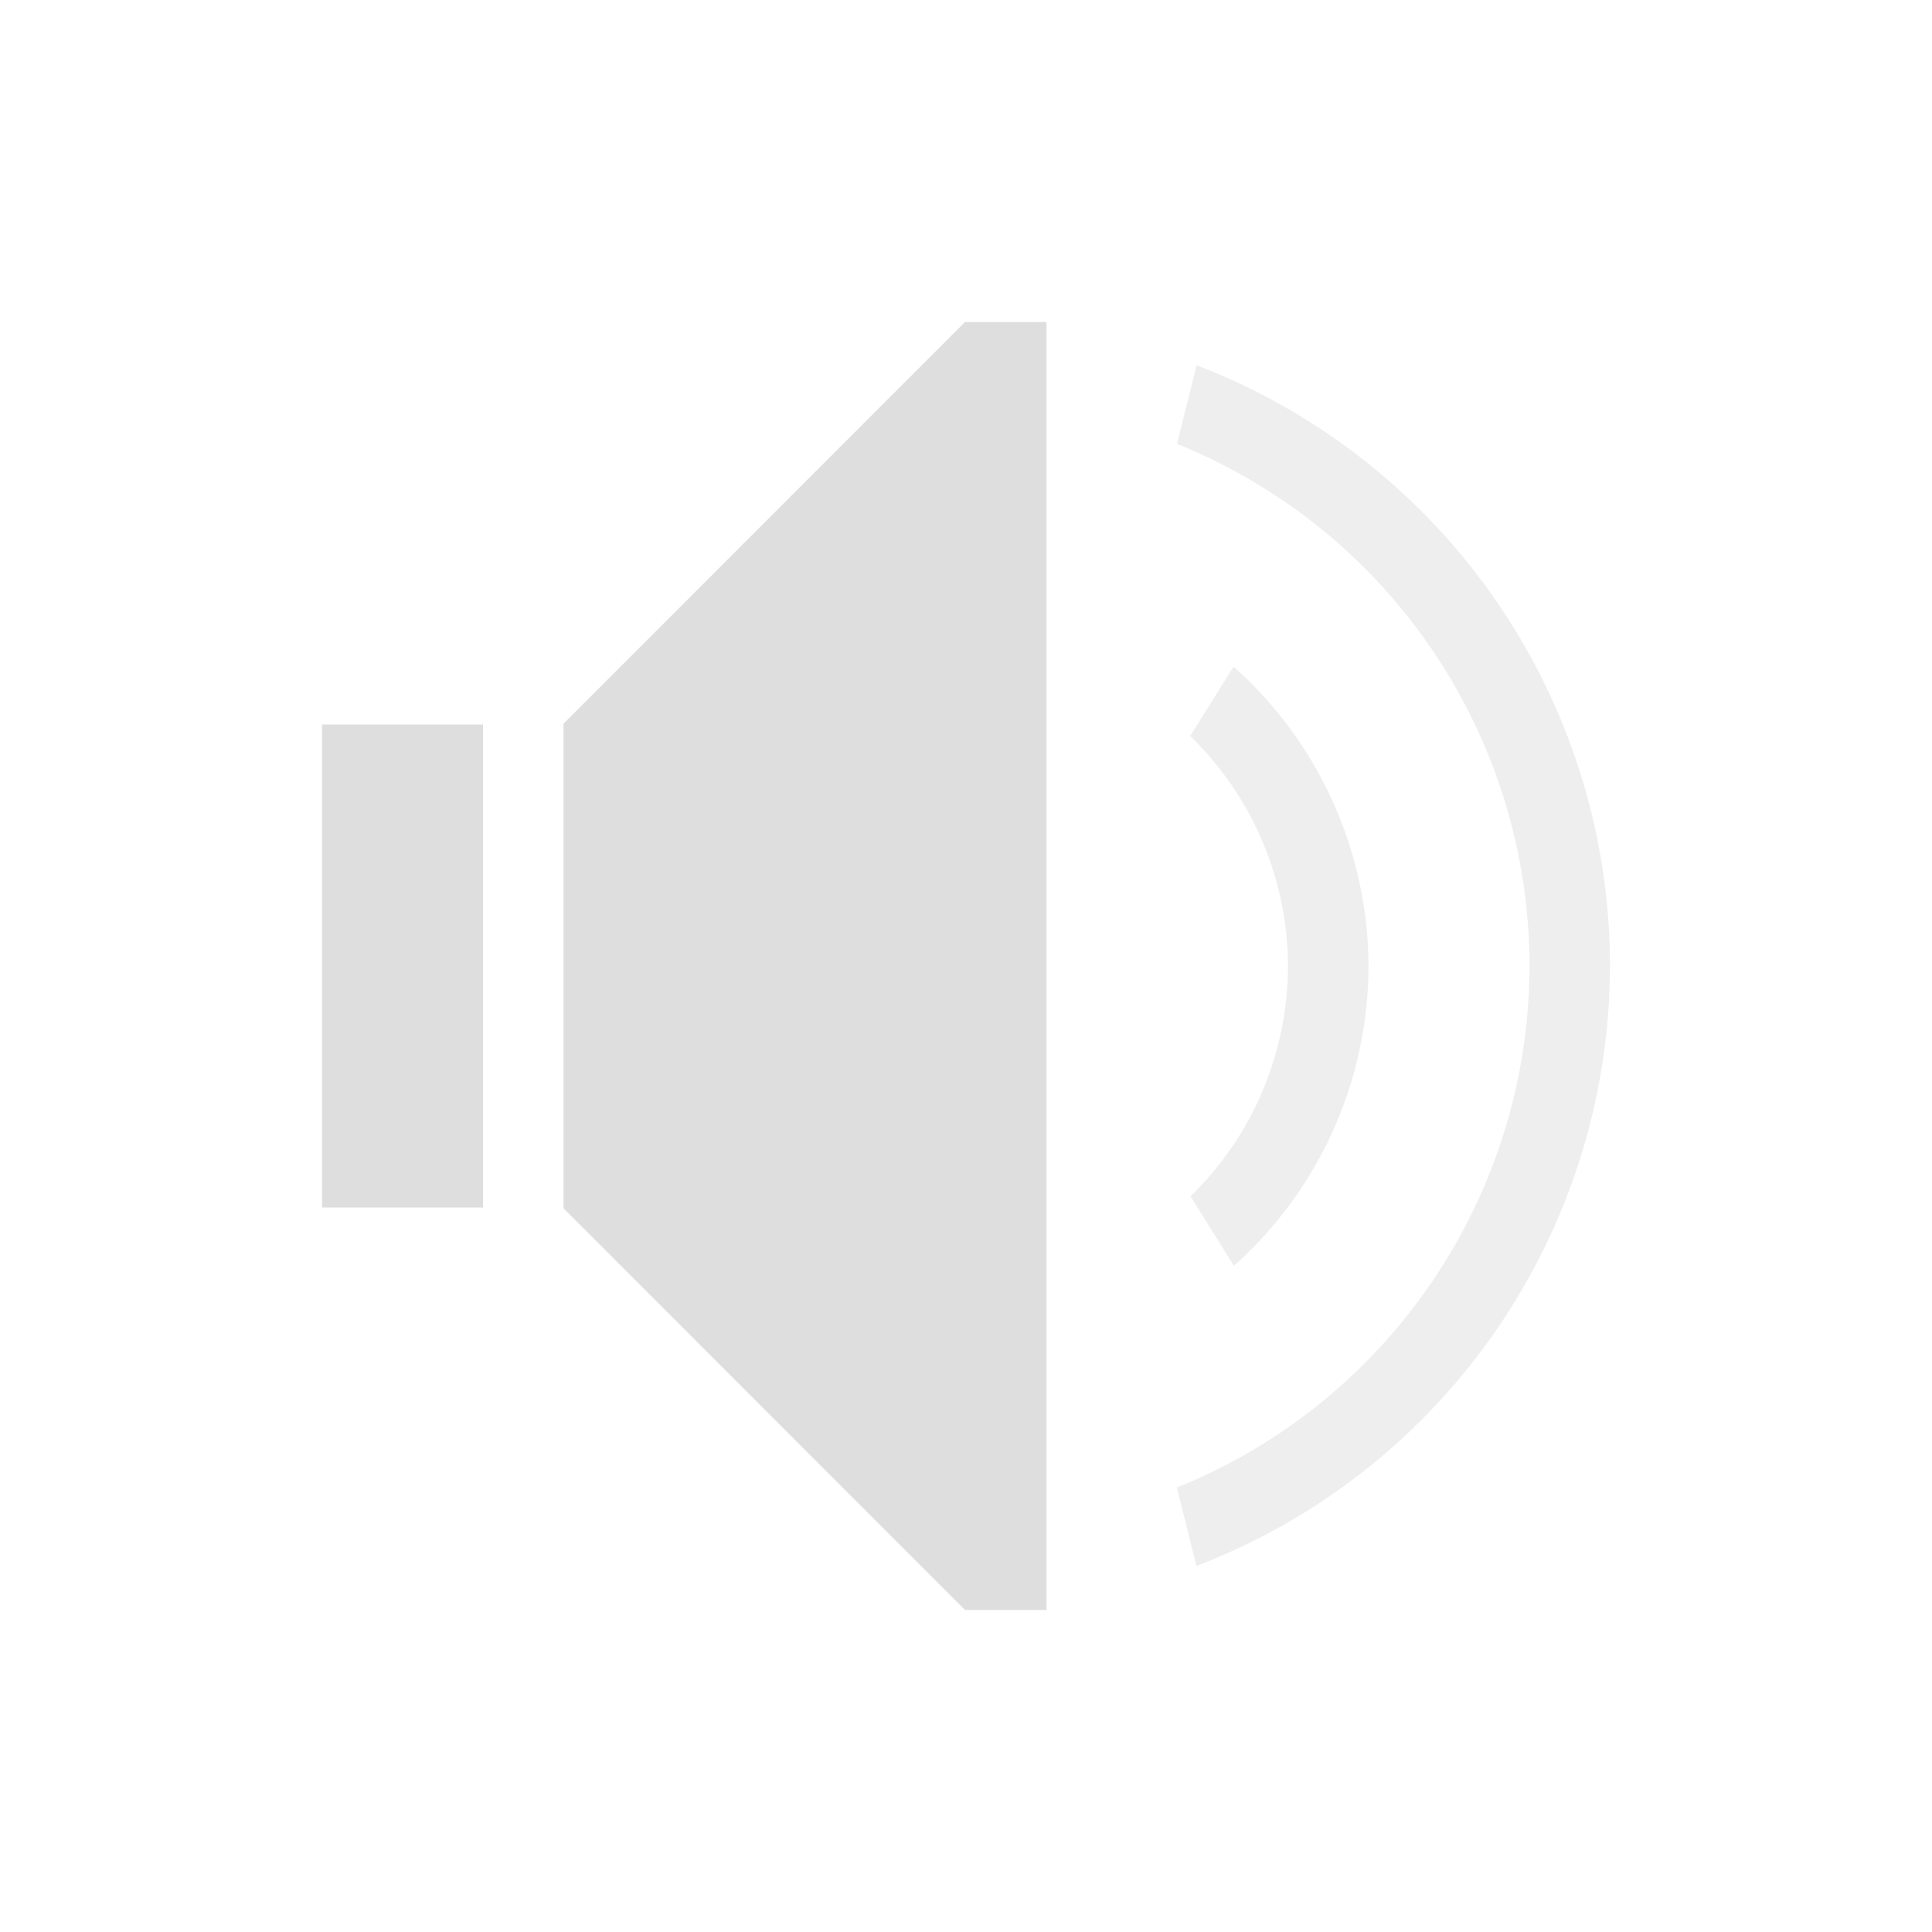
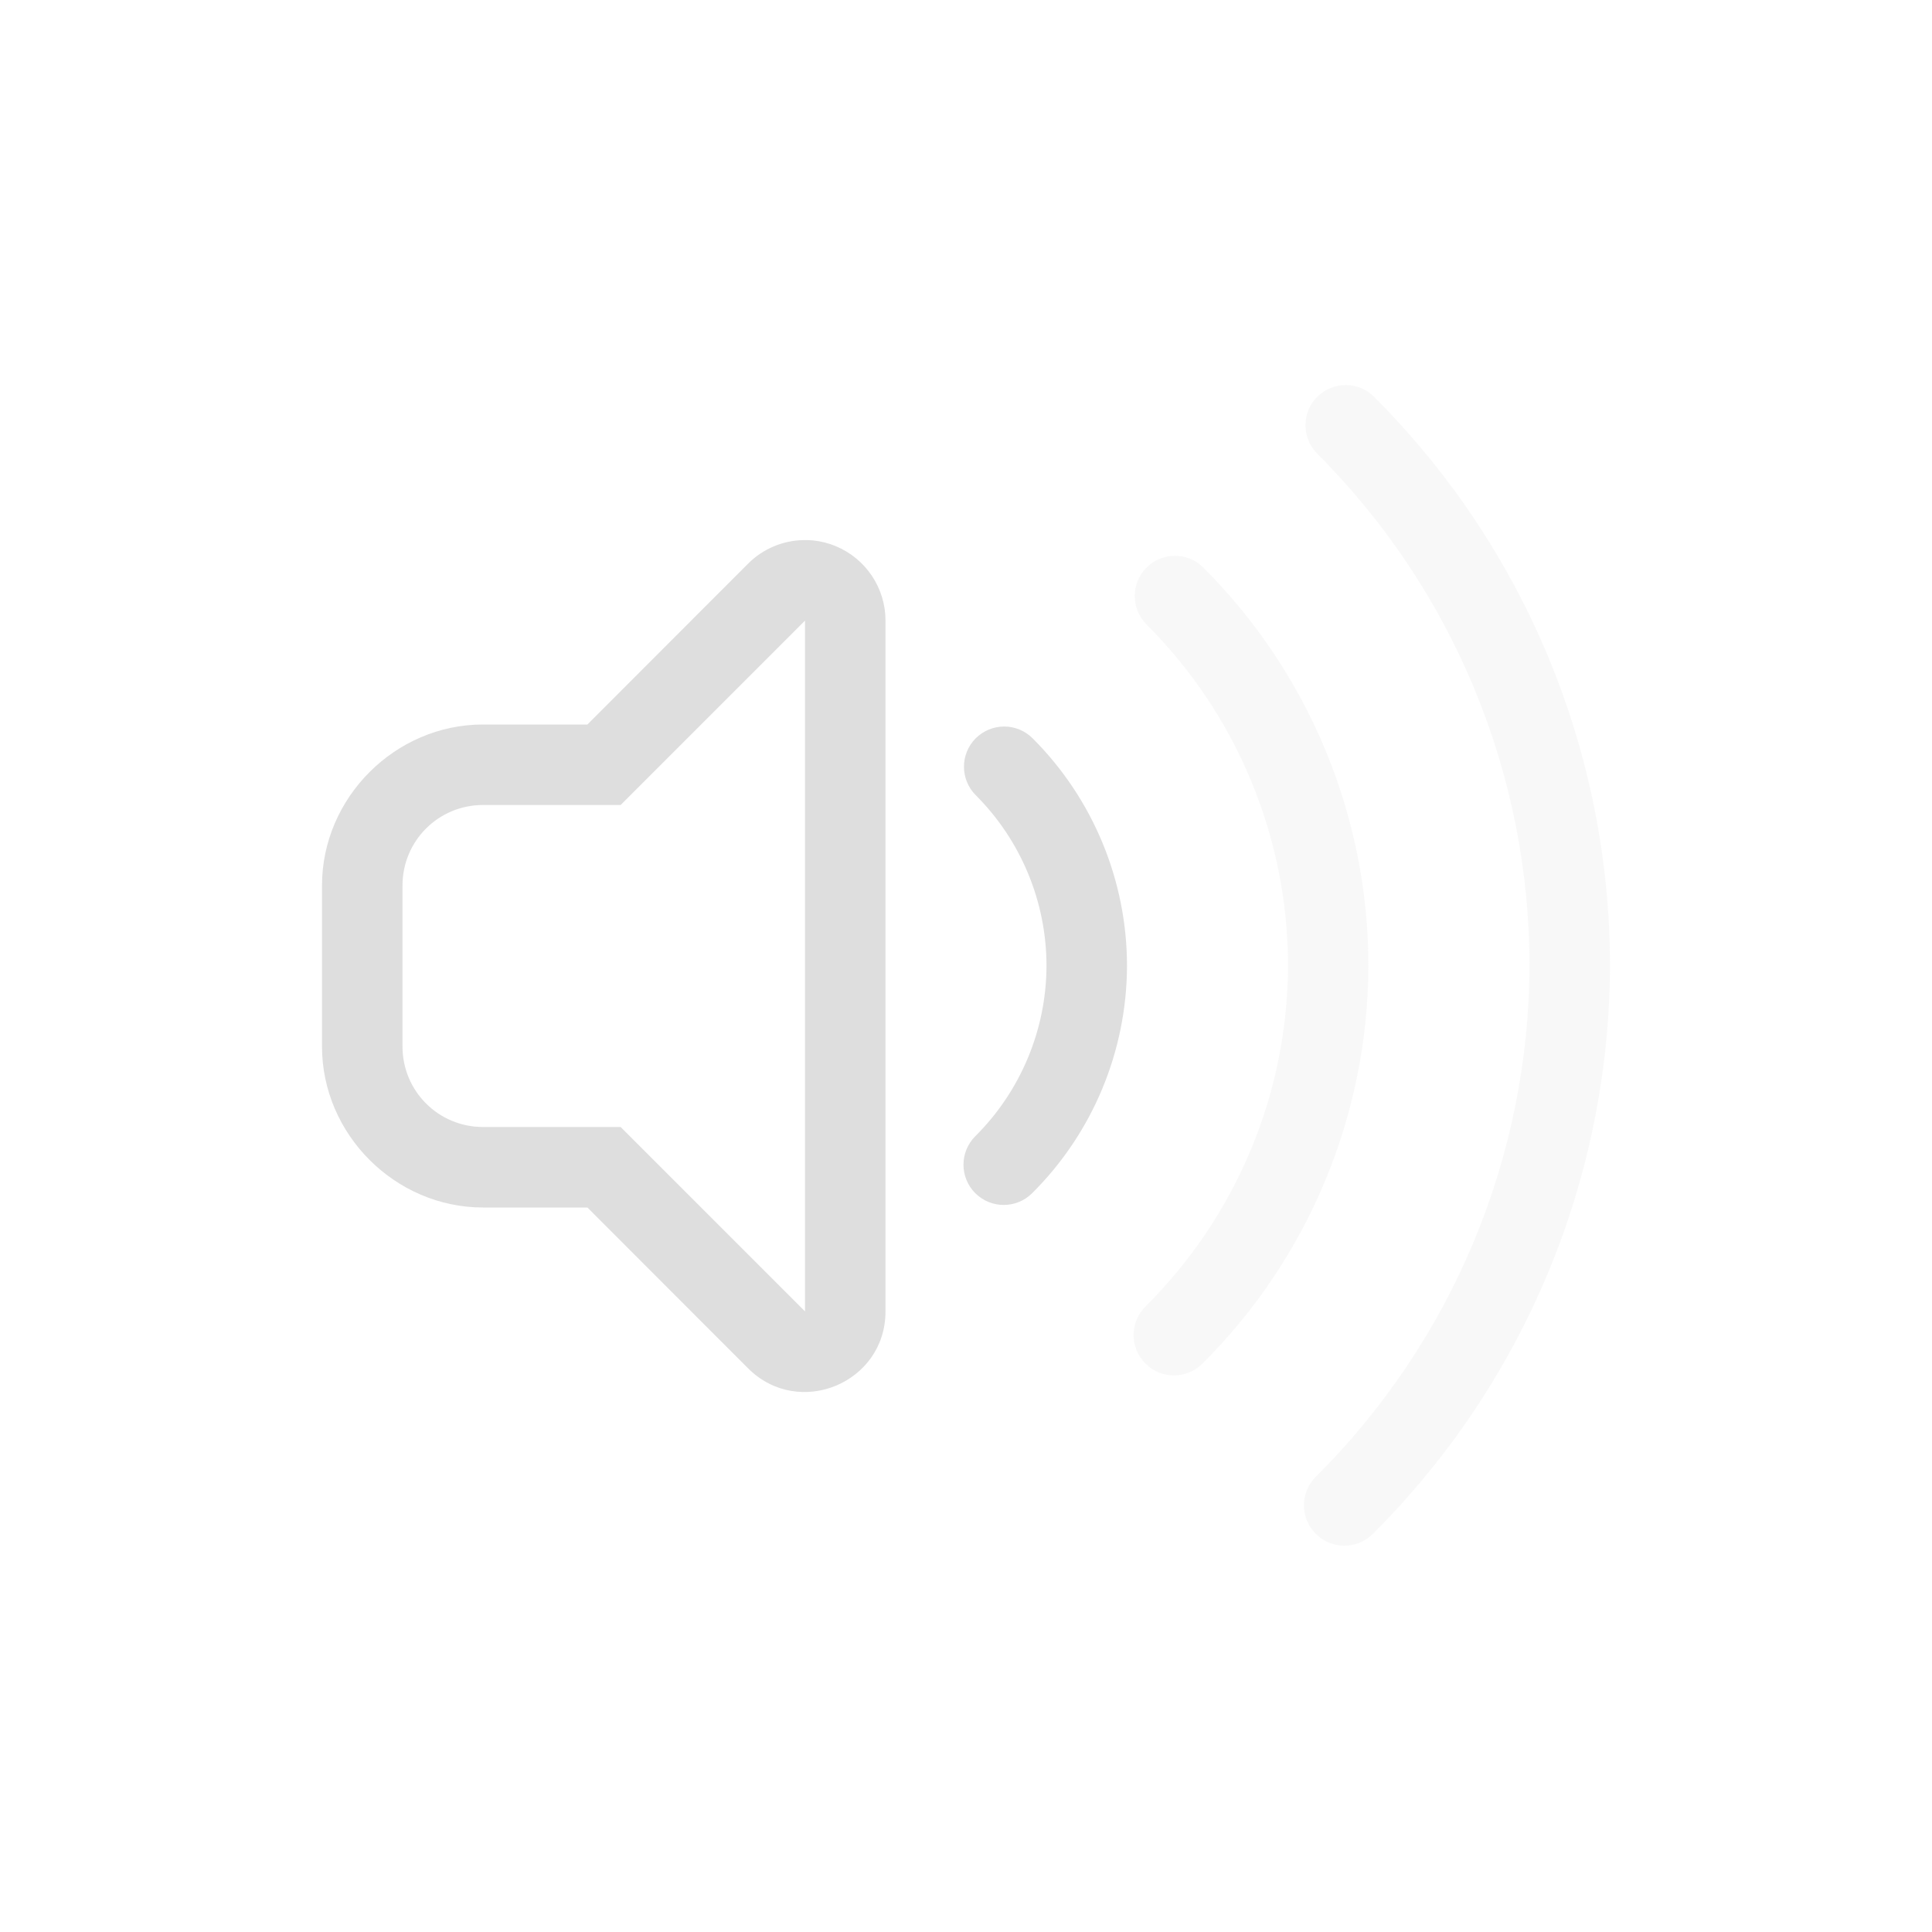
- <svg xmlns="http://www.w3.org/2000/svg" viewBox="0 0 24 24">
-   <defs id="defs3051">
-     <style type="text/css" id="current-color-scheme">
-       .ColorScheme-Text {
-         color:#dedede;
-       }
-       </style>
+ <svg xmlns="http://www.w3.org/2000/svg" width="24" height="24" viewBox="0 0 24 24" version="1.1" id="svg423">
+   <defs id="defs420">
+     <style id="current-color-scheme" type="text/css">
+    .ColorScheme-Text { color:#dedede; } .ColorScheme-Highlight { color:#4285f4; } .ColorScheme-NeutralText { color:#ff9800; } .ColorScheme-PositiveText { color:#4caf50; } .ColorScheme-NegativeText { color:#f44336; }
+    </style>
  </defs>
-   <path style="fill:currentColor;fill-opacity:1;stroke:none" d="M 11.988 4 L 7 8.99 L 7 9 L 7 10 L 7 14 L 7 15 L 7 15.01 L 11.988 20 L 13 20 L 13 19.598 L 13 4.402 L 13 4 L 11.988 4 z M 4 9 L 4 10 L 4 14 L 4 15 L 6 15 L 6 14 L 6 10 L 6 9 L 4 9 z " class="ColorScheme-Text" />
-   <path style="fill:currentColor;fill-opacity:0.5;stroke:none" d="M 14.865 4.537 L 14.621 5.514 A 7 7 0 0 1 19 12 A 7 7 0 0 1 14.619 18.479 L 14.863 19.453 A 8 8 0 0 0 20 12 A 8 8 0 0 0 14.865 4.537 z M 15.324 8.281 L 14.785 9.143 A 4 4 0 0 1 16 12 A 4 4 0 0 1 14.789 14.861 L 15.328 15.725 A 5 5 0 0 0 17 12 A 5 5 0 0 0 15.324 8.281 z " class="ColorScheme-Text" />
+   <path d="M 9.986,6.709 C 9.727,6.713 9.478,6.816 9.293,7.002 L 7.297,9 H 6 c -1.091,0 -2,0.909 -2,2 v 2 c 0,1.091 0.909,2 2,2 h 1.297 l 1.996,1.998 C 9.923,17.627 11,17.181 11,16.291 V 7.709 c -2.6e-5,-0.404 -0.244,-0.769 -0.617,-0.924 -0.091,-0.038 -0.187,-0.062 -0.285,-0.072 -0.037,-0.004 -0.074,-0.004 -0.111,-0.004 z M 10,7.71 v 8.58 L 7.71,14 H 6 c -0.554,0 -1,-0.446 -1,-1 v -2 c 0,-0.554 0.446,-1 1,-1 h 1.71 z m 2.475,1.315 c -0.133,1.77e-5 -0.26,0.053 -0.354,0.146 -0.195,0.195 -0.195,0.512 0,0.707 C 12.684,10.441 13,11.204 13,12 c -0.003,0.794 -0.322,1.555 -0.885,2.115 -0.195,0.195 -0.195,0.512 0,0.707 0.195,0.195 0.512,0.195 0.707,0 C 13.573,14.075 13.996,13.061 14,12.002 V 12 C 14,10.939 13.578,9.922 12.828,9.172 12.734,9.078 12.607,9.025 12.475,9.025 Z" style="fill:currentColor;stroke-width:2.001;stroke-linecap:round;stroke-linejoin:round;-inkscape-stroke:none;paint-order:normal" class="ColorScheme-Text" id="path408" />
+   <path id="path586" style="opacity:0.2;fill:currentColor;stroke-width:2.001;stroke-linecap:round;stroke-linejoin:round;-inkscape-stroke:none;paint-order:normal" class="ColorScheme-Text" d="m 16.717,4.783 c -0.128,0 -0.256,0.049 -0.354,0.146 -0.195,0.195 -0.195,0.512 0,0.707 C 18.051,7.324 19,9.613 19,12 c -0.01,2.383 -0.965,4.663 -2.654,6.344 -0.197,0.195 -0.198,0.513 -0.002,0.709 0.195,0.197 0.513,0.198 0.709,0.002 C 18.93,17.187 19.99,14.65 20,12.002 V 12 C 20,9.348 18.946,6.805 17.07,4.93 16.973,4.832 16.845,4.783 16.717,4.783 Z m -2.121,2.121 c -0.128,0 -0.256,0.049 -0.354,0.146 -0.195,0.195 -0.195,0.512 0,0.707 C 15.368,8.883 16,10.409 16,12 c -0.006,1.588 -0.643,3.108 -1.77,4.229 -0.197,0.195 -0.198,0.513 -0.002,0.709 0.195,0.197 0.513,0.198 0.709,0.002 1.314,-1.307 2.056,-3.084 2.062,-4.938 V 12 C 17,10.144 16.262,8.363 14.949,7.051 14.852,6.953 14.724,6.904 14.596,6.904 Z" />
</svg>
